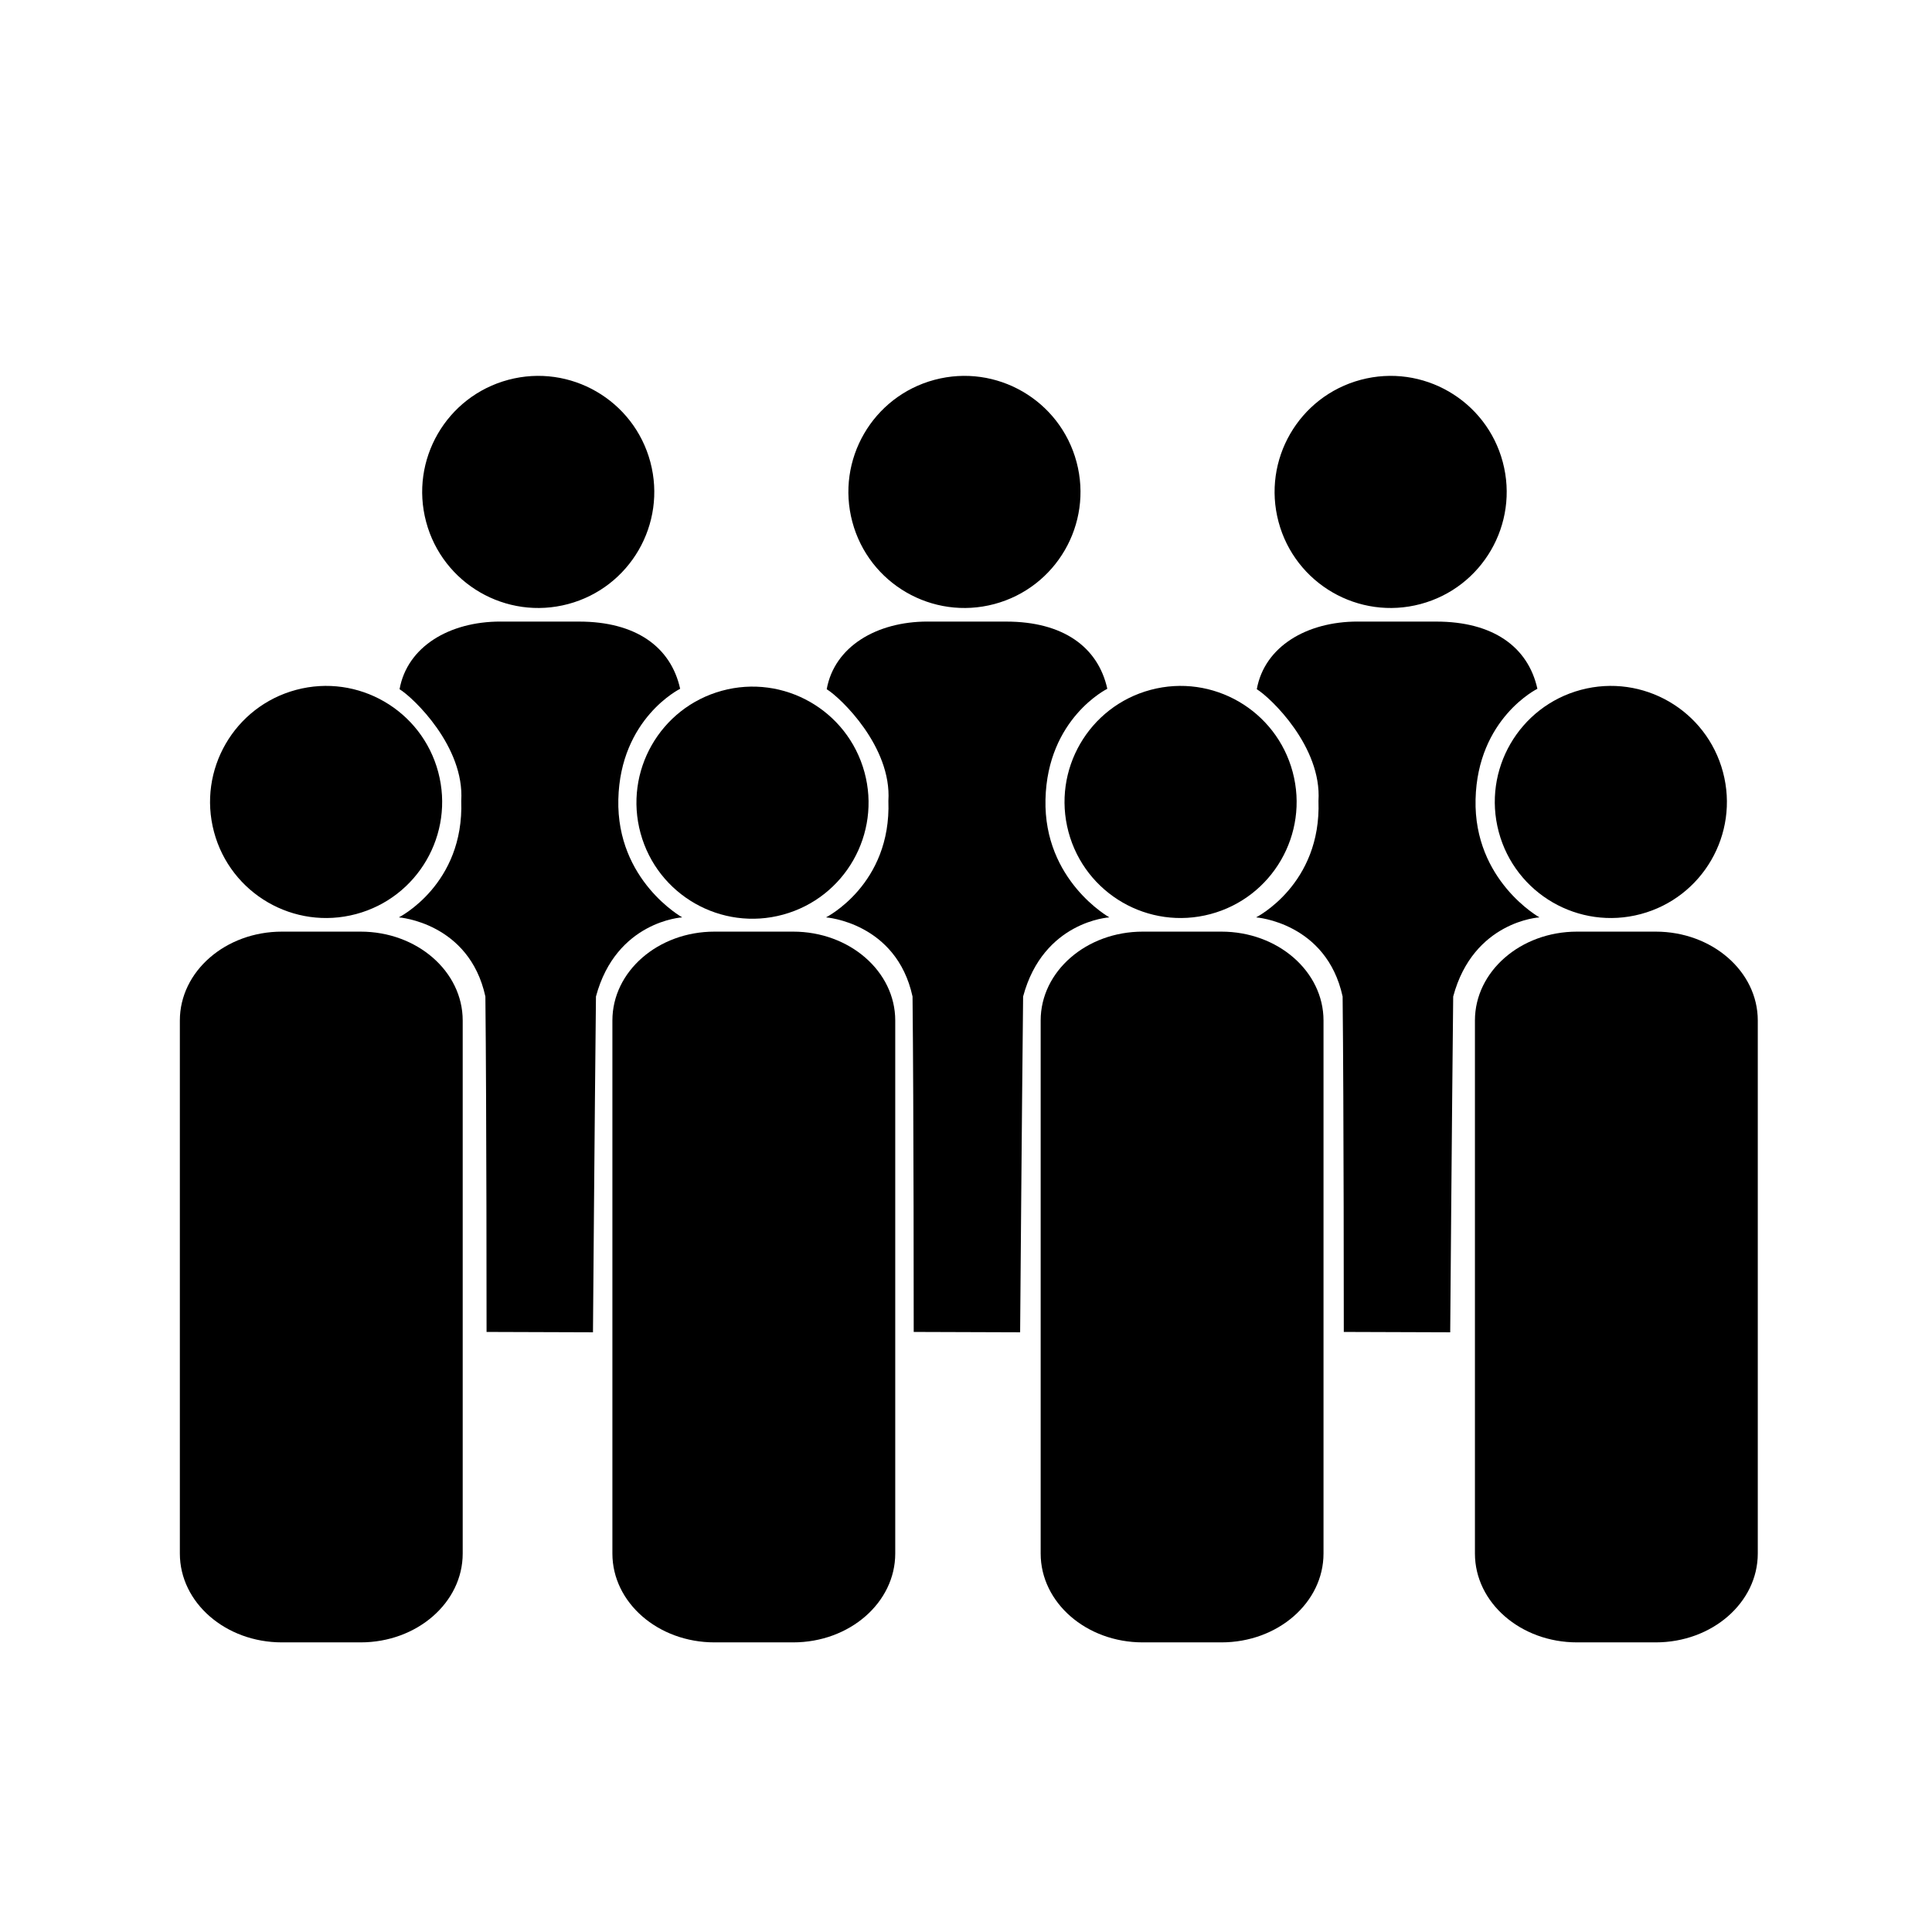
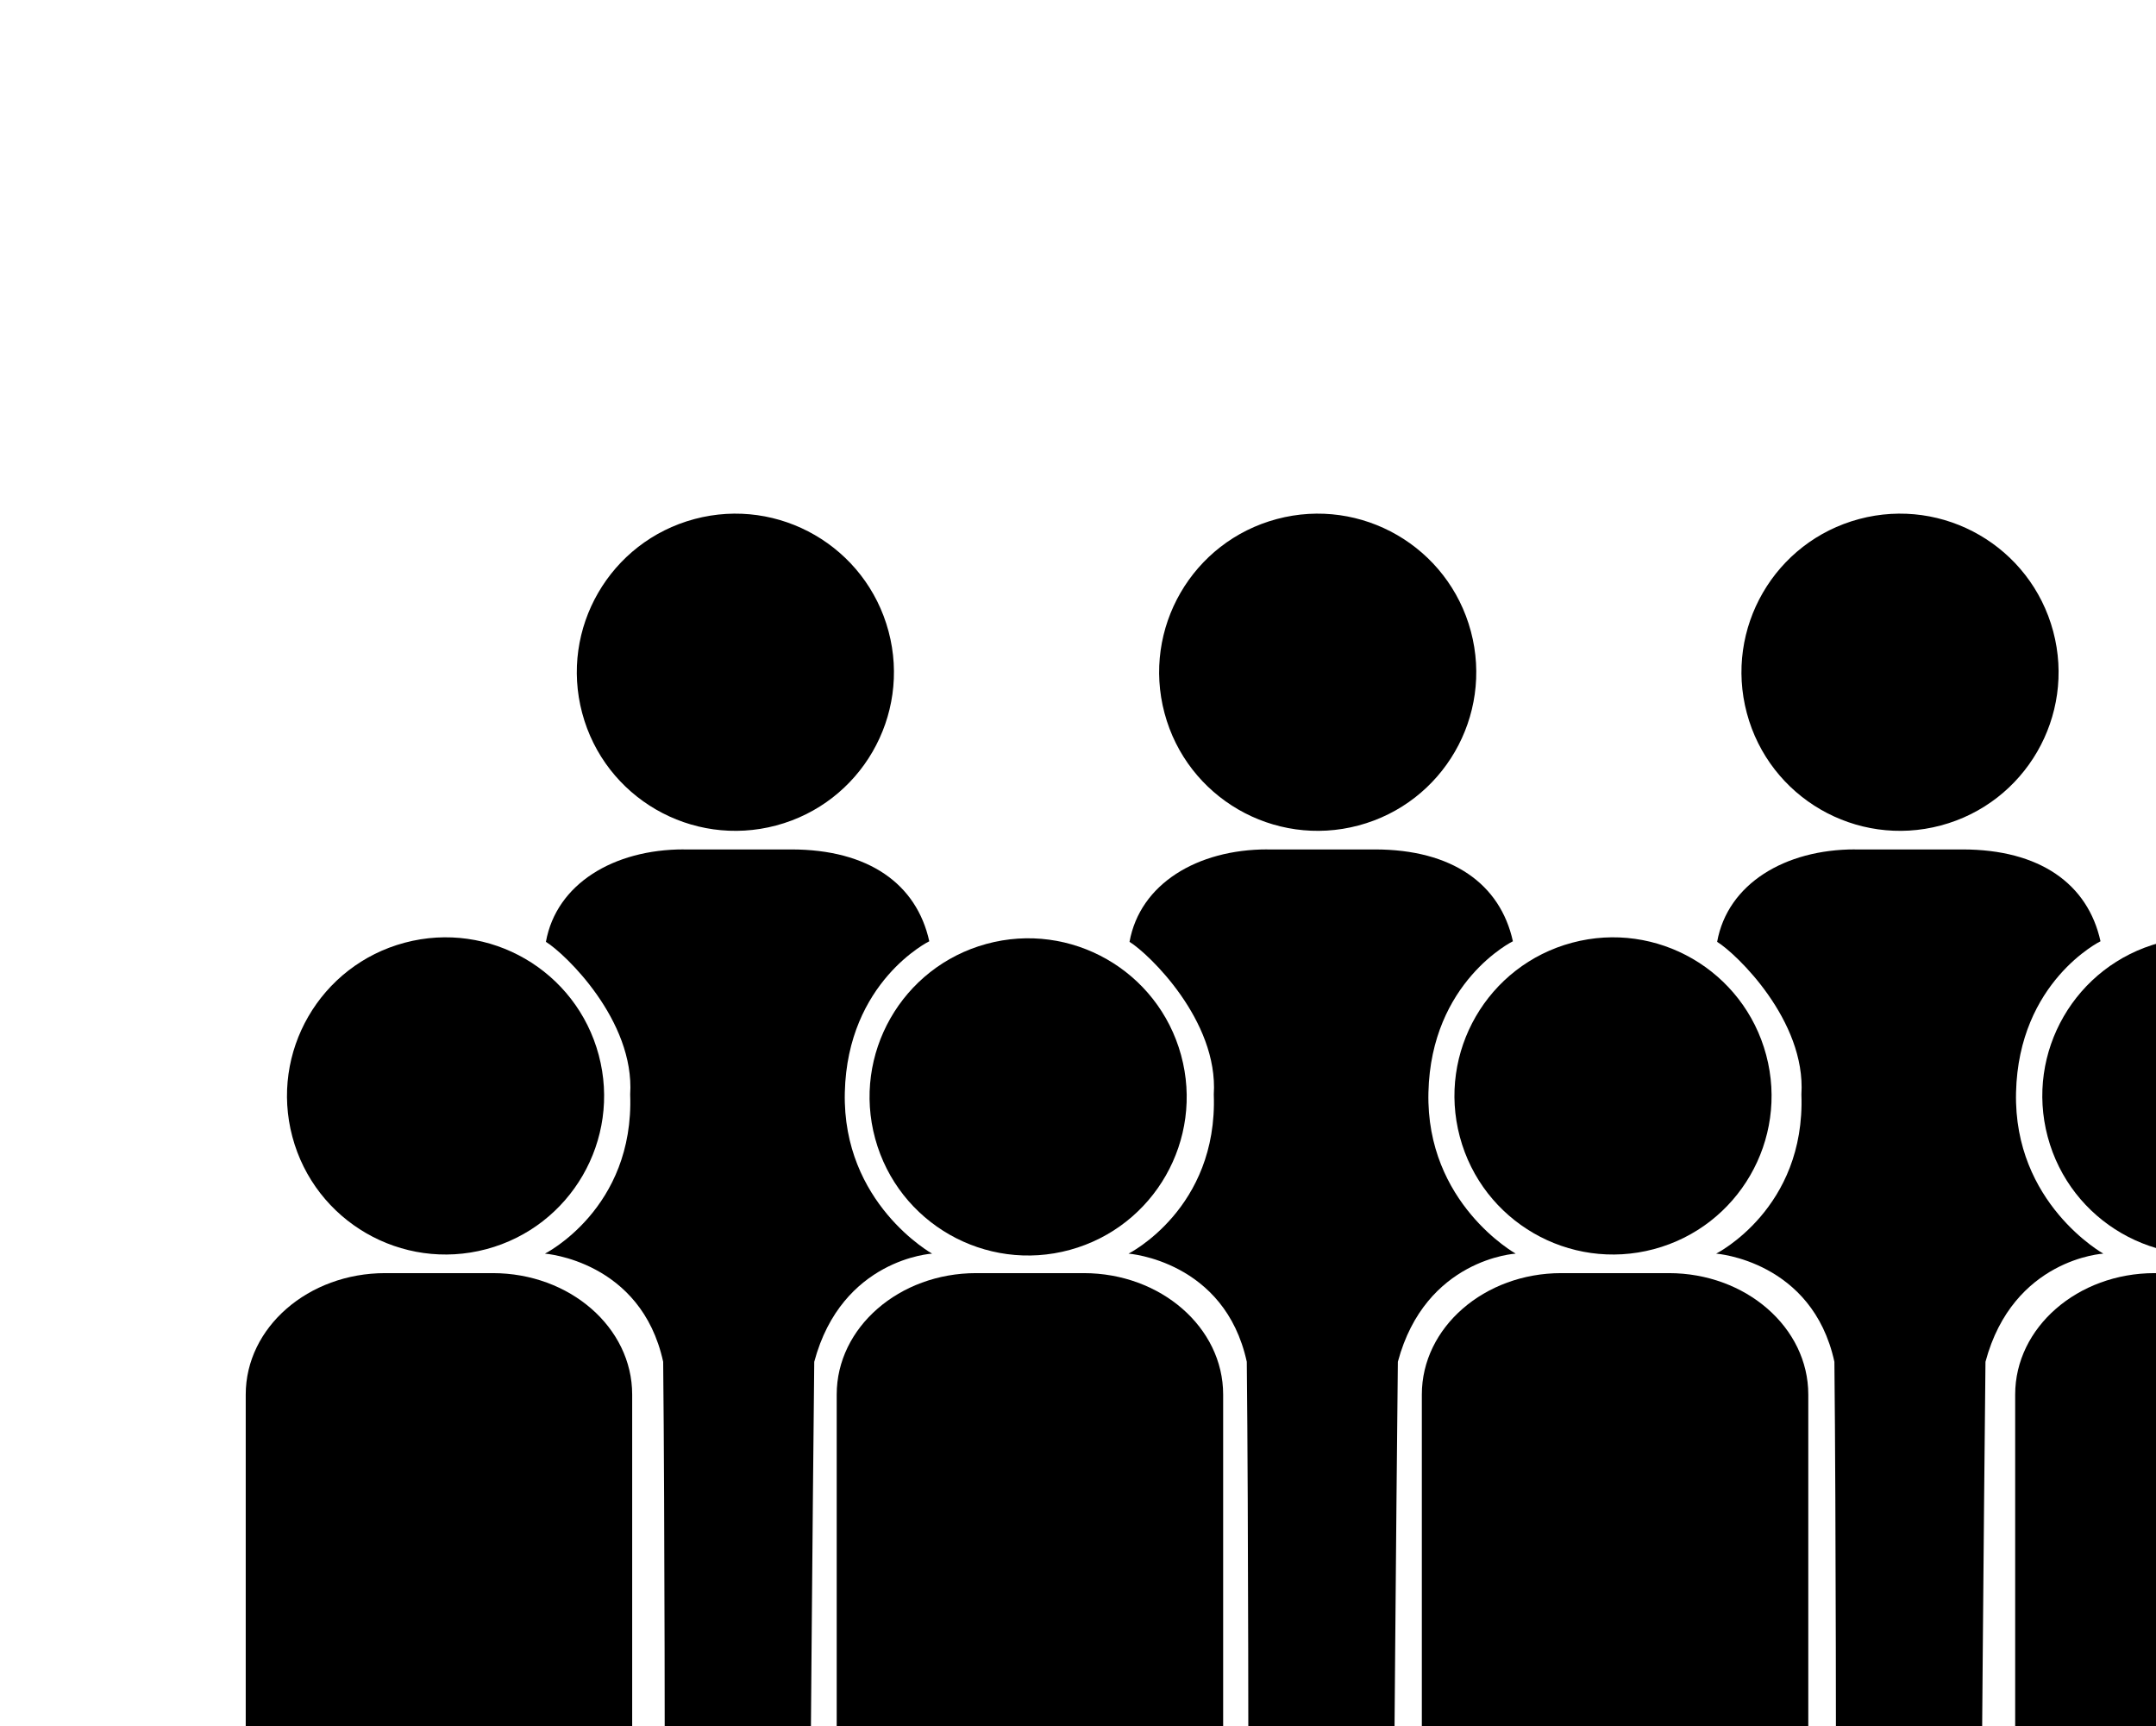
- <svg xmlns="http://www.w3.org/2000/svg" width="64px" height="64px" id="svg8210" version="1.1">
+ <svg xmlns="http://www.w3.org/2000/svg" id="svg8210" version="1.1">
  <defs id="defs8212" />
  <g id="layer1">
    <path transform="matrix(0.237833,0,0,0.237833,4.502352,-78.64691)" d="m 71.653,395.035 a 16.162,16.162 0 1 1 -3.2e-5,-1.2e-4" id="path5433" style="fill:#000000;fill-opacity:1;stroke:none" />
    <path id="path5435" d="m 16.576,20.591 2.608,0 c 1.873,0 3.04,0.835 3.347,2.226 0,0 -1.985,0.975 -2.048,3.665 -0.063,2.69 2.116,3.907 2.116,3.907 0,0 -2.188,0.121 -2.857,2.622 -0.042,3.805 -0.099,11.123 -0.099,11.123 l -3.525,-0.012 c 0,0 0.001,-7.407 -0.039,-11.111 -0.535,-2.453 -2.867,-2.622 -2.867,-2.622 0,0 2.168,-1.088 2.067,-3.859 0.114,-1.793 -1.579,-3.414 -2.043,-3.699 0.254,-1.409 1.648,-2.241 3.34,-2.241 z" style="fill:#000000;fill-opacity:1;fill-rule:nonzero;stroke:none" />
    <path style="fill:#000000;fill-opacity:1;stroke:none" id="path5437" d="m 71.653,395.035 a 16.162,16.162 0 1 1 -3.2e-5,-1.2e-4" transform="matrix(0.237833,0,0,0.237833,18.62101,-78.64691)" />
    <path transform="matrix(0.237833,0,0,0.237833,32.73967,-78.64691)" d="m 71.653,395.035 a 16.162,16.162 0 1 1 -3.2e-5,-1.2e-4" id="path5439" style="fill:#000000;fill-opacity:1;stroke:none" />
    <path style="fill:#000000;fill-opacity:1;stroke:none" id="path5443" d="m 71.653,395.035 a 16.162,16.162 0 1 1 -3.2e-5,-1.2e-4" transform="matrix(0.237833,0,0,0.237833,-2.5246,-68.37675)" />
    <g style="fill:#000000;fill-opacity:1;stroke-width:2;stroke-miterlimit:4;stroke-dasharray:none" id="g5447" transform="matrix(0.237833,0,0,0.2070222,17.30205,-76.92558)">
      <path style="fill:#000000;fill-opacity:1;stroke:none" id="path5449" d="m 71.653,395.035 c 2.355,8.61 -2.716,17.499 -11.326,19.854 -8.61,2.355 -17.499,-2.716 -19.854,-11.326 -2.355,-8.61 2.716,-17.499 11.326,-19.854 8.61,-2.355 17.499,2.716 19.854,11.326" transform="matrix(1,0,0,1.148829,-24,41.29427)" />
      <rect style="fill:#000000;fill-opacity:1;fill-rule:nonzero;stroke:none" id="rect5451" width="39.396" height="113.728" x="12.548" y="520.655" ry="14.216" />
      <rect ry="14.216" y="520.655" x="-47.698" height="113.728" width="39.396" id="rect5968" style="fill:#000000;fill-opacity:1;fill-rule:nonzero;stroke:none" />
    </g>
    <g style="fill:#000000;fill-opacity:1;stroke-width:2;stroke-miterlimit:4;stroke-dasharray:none" transform="matrix(0.237833,0,0,0.2070222,31.48896,-76.92558)" id="g5453">
      <path transform="matrix(1,0,0,1.148829,-24,41.29427)" d="m 71.653,395.035 a 16.162,16.162 0 1 1 -3.2e-5,-1.2e-4" id="path5455" style="fill:#000000;fill-opacity:1;stroke:none" />
      <rect ry="14.216" y="520.655" x="12.548" height="113.728" width="39.396" id="rect5457" style="fill:#000000;fill-opacity:1;fill-rule:nonzero;stroke:none" />
      <rect style="fill:#000000;fill-opacity:1;fill-rule:nonzero;stroke:none" id="rect5972" width="39.396" height="113.728" x="73.035" y="520.655" ry="14.216" />
    </g>
    <path transform="matrix(0.237833,0,0,0.237833,40.03414,-68.37675)" d="m 71.653,395.035 a 16.162,16.162 0 1 1 -3.2e-5,-1.2e-4" id="path5461" style="fill:#000000;fill-opacity:1;stroke:none" />
    <path style="fill:#000000;fill-opacity:1;fill-rule:nonzero;stroke:none" d="m 30.726,20.591 2.608,0 c 1.873,0 3.04,0.835 3.347,2.226 0,0 -1.985,0.975 -2.048,3.665 -0.063,2.69 2.116,3.907 2.116,3.907 0,0 -2.188,0.121 -2.857,2.622 -0.042,3.805 -0.099,11.123 -0.099,11.123 l -3.525,-0.012 c 0,0 0.001,-7.407 -0.039,-11.111 -0.535,-2.453 -2.867,-2.622 -2.867,-2.622 0,0 2.168,-1.088 2.067,-3.859 0.114,-1.793 -1.579,-3.414 -2.043,-3.699 0.254,-1.409 1.648,-2.241 3.34,-2.241 z" id="path5465" />
    <path id="path5467" d="m 44.973,20.591 2.608,0 c 1.873,0 3.04,0.835 3.347,2.226 0,0 -1.985,0.975 -2.048,3.665 -0.063,2.69 2.116,3.907 2.116,3.907 0,0 -2.188,0.121 -2.857,2.622 -0.042,3.805 -0.099,11.123 -0.099,11.123 l -3.525,-0.012 c 0,0 0.001,-7.407 -0.039,-11.111 -0.535,-2.453 -2.867,-2.622 -2.867,-2.622 0,0 2.168,-1.088 2.067,-3.859 0.114,-1.793 -1.579,-3.414 -2.043,-3.699 0.254,-1.409 1.648,-2.241 3.34,-2.241 z" style="fill:#000000;fill-opacity:1;fill-rule:nonzero;stroke:none" />
  </g>
</svg>
